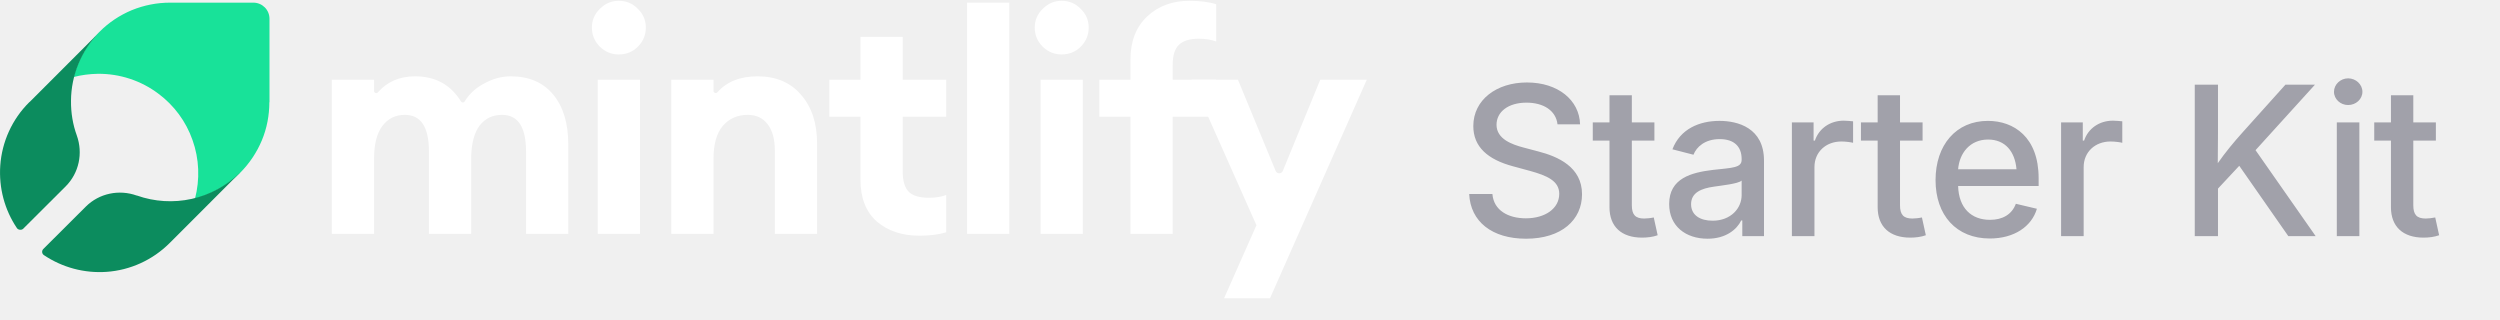
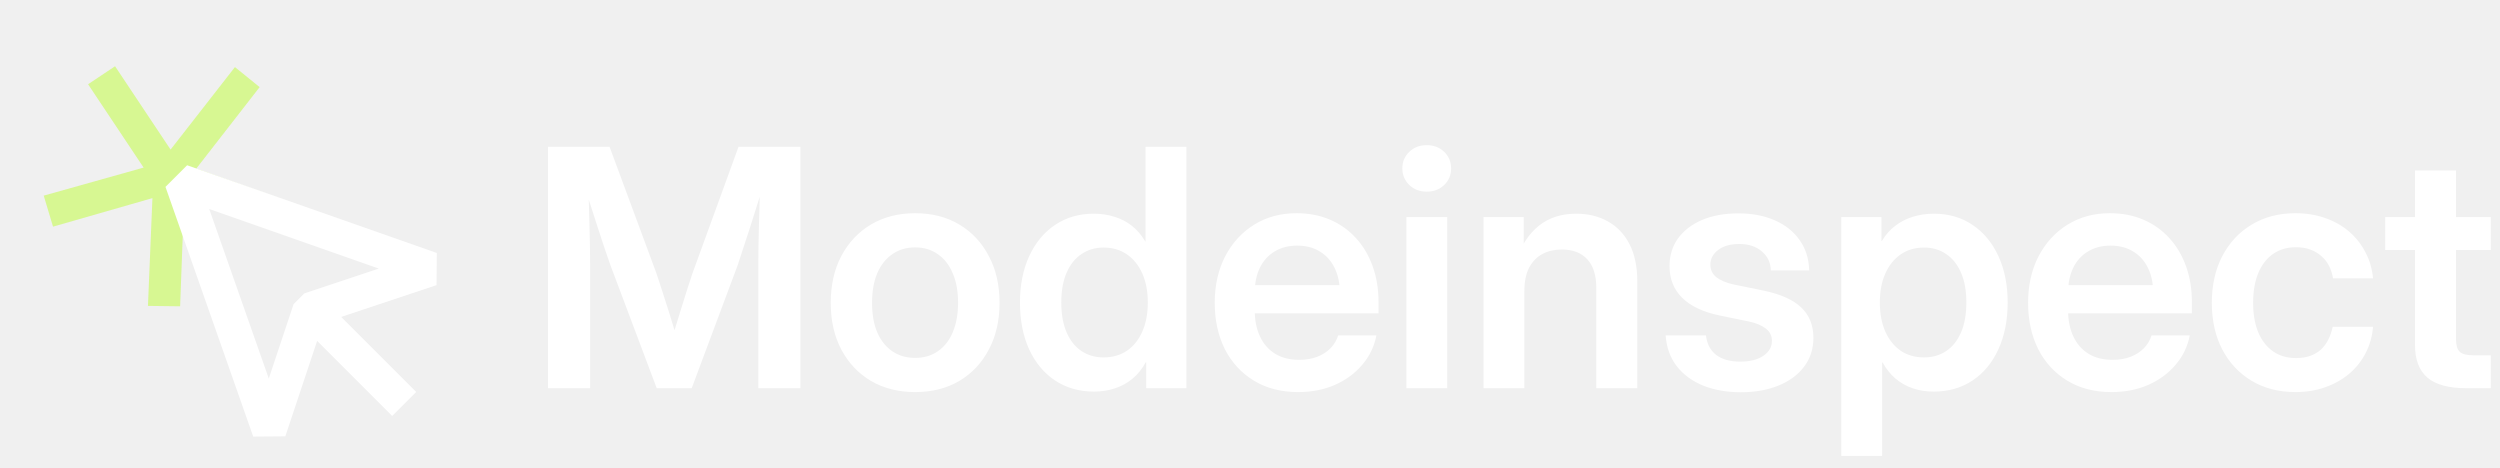
- <svg xmlns="http://www.w3.org/2000/svg" width="180" height="23" viewBox="0 0 180 23" fill="none">
-   <path d="M91.44 21.476H88.133L90.464 16.216L85.802 5.74H89.132L91.847 12.307C91.943 12.536 92.268 12.536 92.362 12.306L95.058 5.74H98.409L91.44 21.476Z" fill="white" />
-   <path d="M81.393 16.837V8.403H79.152V5.74H81.393V4.297C81.393 2.98 81.792 1.944 82.592 1.19C83.391 0.435 84.404 0.058 85.633 0.058C86.387 0.058 87.031 0.139 87.564 0.302V2.988C87.208 2.854 86.794 2.788 86.32 2.788C85.655 2.788 85.174 2.936 84.878 3.232C84.582 3.513 84.434 3.994 84.434 4.674V5.74H87.564V8.403H84.434V16.837H81.393Z" fill="white" />
-   <path d="M76.433 3.92C75.915 3.92 75.463 3.735 75.079 3.365C74.694 2.98 74.502 2.521 74.502 1.989C74.502 1.456 74.694 1.005 75.079 0.635C75.463 0.25 75.915 0.058 76.433 0.058C76.98 0.058 77.438 0.25 77.809 0.635C78.193 1.005 78.386 1.456 78.386 1.989C78.386 2.521 78.193 2.98 77.809 3.365C77.438 3.735 76.98 3.92 76.433 3.92ZM74.924 16.837V5.74H77.964V16.837H74.924Z" fill="white" />
-   <path d="M69.628 16.837V0.191H72.669V16.837H69.628Z" fill="white" />
-   <path d="M66.194 16.97C64.951 16.97 63.93 16.63 63.131 15.949C62.347 15.254 61.955 14.255 61.955 12.953V8.403H59.713V5.74H61.955V2.655H64.995V5.74H68.125V8.403H64.995V12.354C64.995 13.034 65.143 13.523 65.439 13.819C65.735 14.1 66.216 14.24 66.882 14.24C67.355 14.24 67.769 14.174 68.125 14.04V16.726C67.592 16.889 66.948 16.97 66.194 16.97Z" fill="white" />
-   <path d="M48.332 16.837V5.74H51.373V6.551C51.373 6.688 51.559 6.748 51.65 6.646C52.328 5.879 53.293 5.495 54.546 5.495C55.878 5.495 56.921 5.939 57.676 6.827C58.445 7.7 58.83 8.869 58.83 10.334V16.837H55.789V10.844C55.789 10.03 55.619 9.402 55.279 8.958C54.939 8.499 54.458 8.27 53.836 8.27C53.096 8.27 52.497 8.536 52.038 9.069C51.594 9.601 51.373 10.386 51.373 11.421V16.837H48.332Z" fill="white" />
-   <path d="M44.547 3.92C44.029 3.92 43.578 3.735 43.193 3.365C42.809 2.98 42.616 2.521 42.616 1.989C42.616 1.456 42.809 1.005 43.193 0.635C43.578 0.25 44.029 0.058 44.547 0.058C45.095 0.058 45.553 0.25 45.923 0.635C46.308 1.005 46.5 1.456 46.5 1.989C46.5 2.521 46.308 2.98 45.923 3.365C45.553 3.735 45.095 3.92 44.547 3.92ZM43.038 16.837V5.74H46.079V16.837H43.038Z" fill="white" />
-   <path d="M37.875 16.837V10.911C37.875 9.15 37.298 8.27 36.144 8.27C35.478 8.27 34.945 8.521 34.546 9.024C34.161 9.527 33.954 10.275 33.924 11.266V16.837H30.884V10.911C30.884 9.15 30.306 8.27 29.152 8.27C28.472 8.27 27.932 8.536 27.532 9.069C27.133 9.601 26.933 10.386 26.933 11.421V16.837H23.892V5.74H26.933V6.559C26.933 6.695 27.116 6.755 27.206 6.652C27.878 5.881 28.771 5.495 29.885 5.495C31.349 5.495 32.452 6.1 33.193 7.309C33.252 7.404 33.395 7.403 33.454 7.307C33.774 6.78 34.219 6.361 34.79 6.05C35.441 5.68 36.099 5.495 36.765 5.495C38.082 5.495 39.103 5.932 39.828 6.805C40.553 7.678 40.916 8.876 40.916 10.4V16.837H37.875Z" fill="white" />
-   <path d="M19.403 7.362V1.35C19.403 0.705 18.879 0.191 18.244 0.191H12.235C11.291 0.191 10.357 0.378 9.487 0.733C8.618 1.098 7.824 1.621 7.16 2.295L7.114 2.341C6.235 3.23 5.609 4.333 5.291 5.548C5.861 5.399 6.45 5.324 7.039 5.314C8.609 5.296 10.151 5.801 11.403 6.745C12.534 7.586 13.394 8.746 13.861 10.083C14.347 11.438 14.403 12.916 14.039 14.309C15.244 13.991 16.356 13.364 17.244 12.486L17.291 12.439C17.954 11.775 18.487 10.98 18.851 10.111C19.216 9.241 19.393 8.306 19.393 7.362H19.403Z" fill="#18E299" />
-   <path d="M5.112 7.26C5.121 5.416 5.857 3.646 7.151 2.324L2.151 7.326C2.133 7.344 2.114 7.354 2.095 7.372C0.876 8.583 0.14 10.204 0.019 11.918C-0.092 13.52 0.327 15.103 1.22 16.426C1.306 16.552 1.537 16.593 1.667 16.472L4.73 13.417C5.689 12.458 5.987 11.033 5.531 9.757C5.242 8.965 5.103 8.117 5.112 7.26Z" fill="#0C8C5E" />
-   <path d="M17.262 12.44C16.303 13.38 15.102 14.032 13.799 14.321C12.486 14.61 11.127 14.526 9.861 14.079C9.861 14.079 9.851 14.079 9.842 14.079C8.567 13.622 7.142 13.921 6.183 14.871L3.12 17.926C2.99 18.056 3.009 18.27 3.167 18.373C4.489 19.258 6.072 19.686 7.673 19.574C9.386 19.453 10.997 18.717 12.216 17.497L12.263 17.451L17.262 12.449V12.44Z" fill="#0C8C5E" />
-   <text x="105" y="17" font-family="Inter, ui-sans-serif, system-ui, -apple-system, sans-serif" font-size="15" font-weight="500" fill="#A1A1AA" letter-spacing="-0.01em">Starter Kit</text>
+ <svg xmlns="http://www.w3.org/2000/svg" width="663" height="124" viewBox="0 0 663 124" fill="none">
+   <path d="M47.769 81.233L39.238 81.123L40.422 52.544L14.062 60.108L11.594 51.881L38.085 44.443L23.358 22.343L30.512 17.567L45.239 39.667L62.304 17.791L68.858 23.105L52.046 44.718L78.833 54.333L75.871 62.396L48.826 52.786L47.769 81.233Z" fill="#D7F792" />
+   <path d="M71.397 114.292L48.131 48.073L114.349 71.339L82.135 82.077L71.397 114.292Z" stroke="white" stroke-width="9" stroke-linejoin="bevel" />
+   <path d="M82.136 82.078L107.191 107.134" stroke="white" stroke-width="9" stroke-linejoin="bevel" />
+   <path d="M145.328 102.949V38.926H161.656L174.117 72.57C174.547 73.802 175.034 75.292 175.578 77.039C176.151 78.787 176.738 80.62 177.34 82.539C177.941 84.458 178.5 86.277 179.016 87.996C179.56 89.715 179.99 91.147 180.305 92.293H177.512C177.827 91.147 178.242 89.715 178.758 87.996C179.273 86.277 179.832 84.458 180.434 82.539C181.035 80.62 181.608 78.787 182.152 77.039C182.725 75.292 183.212 73.802 183.613 72.57L195.859 38.926H212.273V102.949H201.102V70.293C201.102 68.889 201.116 67.271 201.145 65.438C201.173 63.575 201.216 61.628 201.273 59.594C201.359 57.531 201.417 55.454 201.445 53.363C201.503 51.243 201.546 49.224 201.574 47.305H202.992C202.305 49.482 201.617 51.688 200.93 53.922C200.242 56.128 199.569 58.262 198.91 60.324C198.251 62.358 197.635 64.234 197.062 65.953C196.518 67.643 196.046 69.09 195.645 70.293L183.441 102.949H174.16L161.871 70.293C161.47 69.09 160.969 67.643 160.367 65.953C159.794 64.234 159.178 62.358 158.52 60.324C157.861 58.262 157.173 56.128 156.457 53.922C155.741 51.688 155.025 49.482 154.309 47.305H156.027C156.085 49.224 156.128 51.243 156.156 53.363C156.214 55.454 156.271 57.531 156.328 59.594C156.385 61.628 156.428 63.575 156.457 65.438C156.486 67.271 156.5 68.889 156.5 70.293V102.949H145.328ZM242.695 103.98C238.255 103.98 234.345 102.992 230.965 101.016C227.613 99.01 224.992 96.232 223.102 92.68C221.24 89.128 220.309 85.003 220.309 80.305C220.309 75.607 221.24 71.482 223.102 67.93C224.992 64.349 227.613 61.556 230.965 59.551C234.345 57.546 238.255 56.543 242.695 56.543C247.164 56.543 251.074 57.546 254.426 59.551C257.777 61.556 260.384 64.349 262.246 67.93C264.137 71.482 265.082 75.607 265.082 80.305C265.082 85.003 264.137 89.128 262.246 92.68C260.384 96.232 257.777 99.01 254.426 101.016C251.074 102.992 247.164 103.98 242.695 103.98ZM242.695 94.914C245.016 94.914 247.021 94.327 248.711 93.152C250.43 91.978 251.747 90.302 252.664 88.125C253.609 85.919 254.082 83.312 254.082 80.305C254.082 77.268 253.609 74.662 252.664 72.484C251.747 70.279 250.43 68.588 248.711 67.414C247.021 66.211 245.016 65.609 242.695 65.609C240.375 65.609 238.355 66.211 236.637 67.414C234.918 68.588 233.586 70.279 232.641 72.484C231.724 74.662 231.266 77.268 231.266 80.305C231.266 83.341 231.724 85.948 232.641 88.125C233.586 90.302 234.918 91.978 236.637 93.152C238.355 94.327 240.375 94.914 242.695 94.914ZM290.133 103.852C286.208 103.852 282.757 102.863 279.777 100.887C276.827 98.91 274.535 96.146 272.902 92.594C271.298 89.042 270.496 84.917 270.496 80.219C270.496 75.578 271.312 71.482 272.945 67.93C274.578 64.378 276.87 61.613 279.82 59.637C282.771 57.66 286.18 56.672 290.047 56.672C292.023 56.672 293.857 56.944 295.547 57.488C297.266 58.004 298.812 58.806 300.188 59.895C301.562 60.983 302.737 62.358 303.711 64.019H303.797V38.926H314.625V102.949H303.969V96.031H303.883C302.938 97.779 301.763 99.24 300.359 100.414C298.984 101.56 297.423 102.419 295.676 102.992C293.957 103.565 292.109 103.852 290.133 103.852ZM292.668 94.785C295.046 94.785 297.108 94.198 298.855 93.023C300.603 91.82 301.964 90.13 302.938 87.953C303.911 85.747 304.398 83.169 304.398 80.219C304.398 77.268 303.911 74.704 302.938 72.527C301.964 70.35 300.603 68.66 298.855 67.457C297.108 66.254 295.046 65.652 292.668 65.652C290.462 65.652 288.514 66.225 286.824 67.371C285.134 68.488 283.816 70.135 282.871 72.312C281.926 74.461 281.453 77.096 281.453 80.219C281.453 83.341 281.926 85.991 282.871 88.168C283.816 90.345 285.134 91.992 286.824 93.109C288.514 94.227 290.462 94.785 292.668 94.785ZM344.273 103.98C339.747 103.98 335.823 102.964 332.5 100.93C329.177 98.896 326.613 96.103 324.809 92.551C323.033 88.97 322.145 84.888 322.145 80.305C322.145 75.693 323.061 71.596 324.895 68.016C326.757 64.435 329.32 61.628 332.586 59.594C335.852 57.56 339.604 56.543 343.844 56.543C347.109 56.543 350.074 57.116 352.738 58.262C355.402 59.408 357.694 61.04 359.613 63.16C361.533 65.251 363.008 67.743 364.039 70.637C365.07 73.501 365.586 76.667 365.586 80.133V83.098H326.441V75.621H360.172L355.316 77.641C355.316 75.062 354.844 72.842 353.898 70.981C352.982 69.118 351.678 67.686 349.988 66.684C348.327 65.652 346.336 65.137 344.016 65.137C341.724 65.137 339.733 65.652 338.043 66.684C336.353 67.686 335.049 69.118 334.133 70.981C333.216 72.842 332.758 75.062 332.758 77.641V82.324C332.758 84.931 333.216 87.223 334.133 89.199C335.049 91.176 336.382 92.708 338.129 93.797C339.905 94.885 342.039 95.43 344.531 95.43C346.336 95.43 347.94 95.158 349.344 94.613C350.747 94.069 351.922 93.31 352.867 92.336C353.812 91.362 354.486 90.231 354.887 88.941H365.027C364.454 91.892 363.194 94.499 361.246 96.762C359.327 99.025 356.906 100.801 353.984 102.09C351.062 103.35 347.826 103.98 344.273 103.98ZM372.977 102.949V57.574H383.805V102.949H372.977ZM378.391 50.828C376.529 50.828 374.982 50.241 373.75 49.066C372.518 47.863 371.902 46.388 371.902 44.641C371.902 42.893 372.518 41.432 373.75 40.258C374.982 39.083 376.514 38.496 378.348 38.496C380.21 38.496 381.757 39.083 382.988 40.258C384.22 41.432 384.836 42.908 384.836 44.684C384.836 46.431 384.22 47.892 382.988 49.066C381.757 50.241 380.224 50.828 378.391 50.828ZM404.258 77.297V102.949H393.43V57.574H404.086V69.133H401.98C403.441 65.065 405.49 61.971 408.125 59.852C410.789 57.732 414.083 56.672 418.008 56.672C421.188 56.672 423.995 57.359 426.43 58.734C428.865 60.081 430.77 62.086 432.145 64.75C433.52 67.414 434.207 70.694 434.207 74.59V102.949H423.336V76.309C423.336 72.986 422.534 70.465 420.93 68.746C419.354 67.027 417.105 66.168 414.184 66.168C412.293 66.168 410.603 66.555 409.113 67.328C407.624 68.102 406.435 69.305 405.547 70.938C404.688 72.57 404.258 74.69 404.258 77.297ZM461.664 104.023C457.997 104.023 454.703 103.451 451.781 102.305C448.859 101.13 446.51 99.426 444.734 97.191C442.958 94.928 441.956 92.178 441.727 88.941H452.426C452.655 91.147 453.543 92.866 455.09 94.098C456.665 95.301 458.799 95.902 461.492 95.902C464.099 95.902 466.147 95.387 467.637 94.356C469.155 93.324 469.914 92.007 469.914 90.402C469.914 89.027 469.355 87.924 468.238 87.094C467.15 86.263 465.646 85.647 463.727 85.246L455.992 83.656C451.638 82.74 448.344 81.178 446.109 78.973C443.875 76.767 442.758 73.96 442.758 70.551C442.758 67.772 443.503 65.337 444.992 63.246C446.51 61.155 448.63 59.522 451.352 58.348C454.102 57.173 457.324 56.586 461.02 56.586C464.686 56.586 467.909 57.202 470.688 58.434C473.495 59.665 475.686 61.413 477.262 63.676C478.866 65.91 479.711 68.588 479.797 71.711H469.613C469.585 69.677 468.797 68.001 467.25 66.684C465.732 65.366 463.741 64.707 461.277 64.707C458.9 64.707 457.023 65.237 455.648 66.297C454.273 67.357 453.586 68.66 453.586 70.207C453.586 71.553 454.116 72.656 455.176 73.516C456.236 74.346 457.711 74.977 459.602 75.406L467.766 77.082C472.263 78.027 475.572 79.517 477.691 81.551C479.84 83.585 480.914 86.263 480.914 89.586C480.914 92.537 480.083 95.1 478.422 97.277C476.789 99.426 474.526 101.087 471.633 102.262C468.74 103.436 465.417 104.023 461.664 104.023ZM488.305 120.91V57.574H498.961V63.891H499.09C500.035 62.286 501.21 60.954 502.613 59.895C504.017 58.806 505.578 58.004 507.297 57.488C509.044 56.944 510.892 56.672 512.84 56.672C516.764 56.672 520.188 57.66 523.109 59.637C526.06 61.613 528.352 64.378 529.984 67.93C531.617 71.482 532.434 75.578 532.434 80.219C532.434 84.917 531.617 89.042 529.984 92.594C528.38 96.146 526.103 98.91 523.152 100.887C520.202 102.863 516.75 103.852 512.797 103.852C510.82 103.852 508.987 103.565 507.297 102.992C505.607 102.419 504.074 101.56 502.699 100.414C501.353 99.268 500.207 97.836 499.262 96.117H499.133V120.91H488.305ZM510.262 94.785C512.496 94.785 514.444 94.227 516.105 93.109C517.796 91.992 519.113 90.345 520.059 88.168C521.004 85.991 521.477 83.341 521.477 80.219C521.477 77.096 521.004 74.461 520.059 72.312C519.113 70.135 517.796 68.488 516.105 67.371C514.444 66.225 512.496 65.652 510.262 65.652C507.884 65.652 505.822 66.254 504.074 67.457C502.327 68.66 500.966 70.35 499.992 72.527C499.018 74.704 498.531 77.268 498.531 80.219C498.531 83.169 499.018 85.747 499.992 87.953C500.966 90.13 502.327 91.82 504.074 93.023C505.822 94.198 507.884 94.785 510.262 94.785ZM559.977 103.98C555.451 103.98 551.526 102.964 548.203 100.93C544.88 98.896 542.316 96.103 540.512 92.551C538.736 88.97 537.848 84.888 537.848 80.305C537.848 75.693 538.764 71.596 540.598 68.016C542.46 64.435 545.023 61.628 548.289 59.594C551.555 57.56 555.307 56.543 559.547 56.543C562.812 56.543 565.777 57.116 568.441 58.262C571.105 59.408 573.397 61.04 575.316 63.16C577.236 65.251 578.711 67.743 579.742 70.637C580.773 73.501 581.289 76.667 581.289 80.133V83.098H542.145V75.621H575.875L571.02 77.641C571.02 75.062 570.547 72.842 569.602 70.981C568.685 69.118 567.382 67.686 565.691 66.684C564.03 65.652 562.039 65.137 559.719 65.137C557.427 65.137 555.436 65.652 553.746 66.684C552.056 67.686 550.753 69.118 549.836 70.981C548.919 72.842 548.461 75.062 548.461 77.641V82.324C548.461 84.931 548.919 87.223 549.836 89.199C550.753 91.176 552.085 92.708 553.832 93.797C555.608 94.885 557.742 95.43 560.234 95.43C562.039 95.43 563.643 95.158 565.047 94.613C566.451 94.069 567.625 93.31 568.57 92.336C569.516 91.362 570.189 90.231 570.59 88.941H580.73C580.158 91.892 578.897 94.499 576.949 96.762C575.03 99.025 572.609 100.801 569.688 102.09C566.766 103.35 563.529 103.98 559.977 103.98ZM608.746 103.98C604.335 103.98 600.453 102.978 597.102 100.973C593.779 98.967 591.186 96.189 589.324 92.637C587.491 89.085 586.574 84.974 586.574 80.305C586.574 75.635 587.491 71.525 589.324 67.973C591.186 64.392 593.779 61.599 597.102 59.594C600.453 57.56 604.335 56.543 608.746 56.543C611.611 56.543 614.246 56.973 616.652 57.832C619.059 58.663 621.164 59.852 622.969 61.398C624.773 62.945 626.22 64.779 627.309 66.898C628.426 68.99 629.099 71.296 629.328 73.816H618.715C618.514 72.585 618.156 71.467 617.641 70.465C617.125 69.462 616.438 68.603 615.578 67.887C614.747 67.142 613.773 66.569 612.656 66.168C611.539 65.767 610.279 65.566 608.875 65.566C606.526 65.566 604.492 66.168 602.773 67.371C601.083 68.574 599.78 70.279 598.863 72.484C597.975 74.69 597.531 77.297 597.531 80.305C597.531 83.284 597.975 85.876 598.863 88.082C599.78 90.259 601.083 91.949 602.773 93.152C604.464 94.356 606.497 94.957 608.875 94.957C610.279 94.957 611.525 94.771 612.613 94.398C613.73 93.997 614.69 93.439 615.492 92.723C616.294 91.978 616.953 91.09 617.469 90.059C617.984 89.027 618.371 87.896 618.629 86.664H629.328C629.128 89.156 628.483 91.462 627.395 93.582C626.335 95.673 624.888 97.507 623.055 99.082C621.221 100.629 619.087 101.832 616.652 102.691C614.246 103.551 611.611 103.98 608.746 103.98ZM660.566 57.574V66.297H632.551V57.574H660.566ZM640.457 45.199H651.328V89.93C651.328 91.534 651.658 92.651 652.316 93.281C652.975 93.912 654.178 94.227 655.926 94.227C656.642 94.227 657.458 94.227 658.375 94.227C659.292 94.227 660.022 94.227 660.566 94.227V102.949C659.822 102.949 658.833 102.949 657.602 102.949C656.398 102.949 655.21 102.949 654.035 102.949C649.395 102.949 645.971 102.018 643.766 100.156C641.56 98.266 640.457 95.387 640.457 91.519V45.199Z" fill="white" />
</svg>
